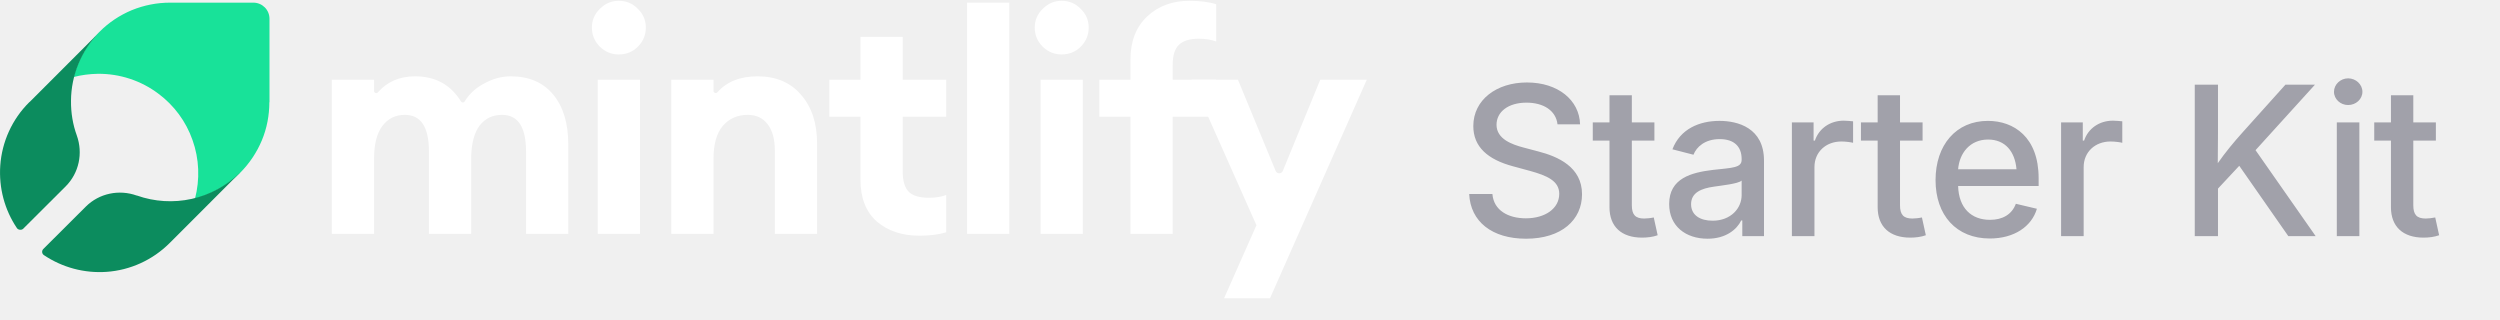
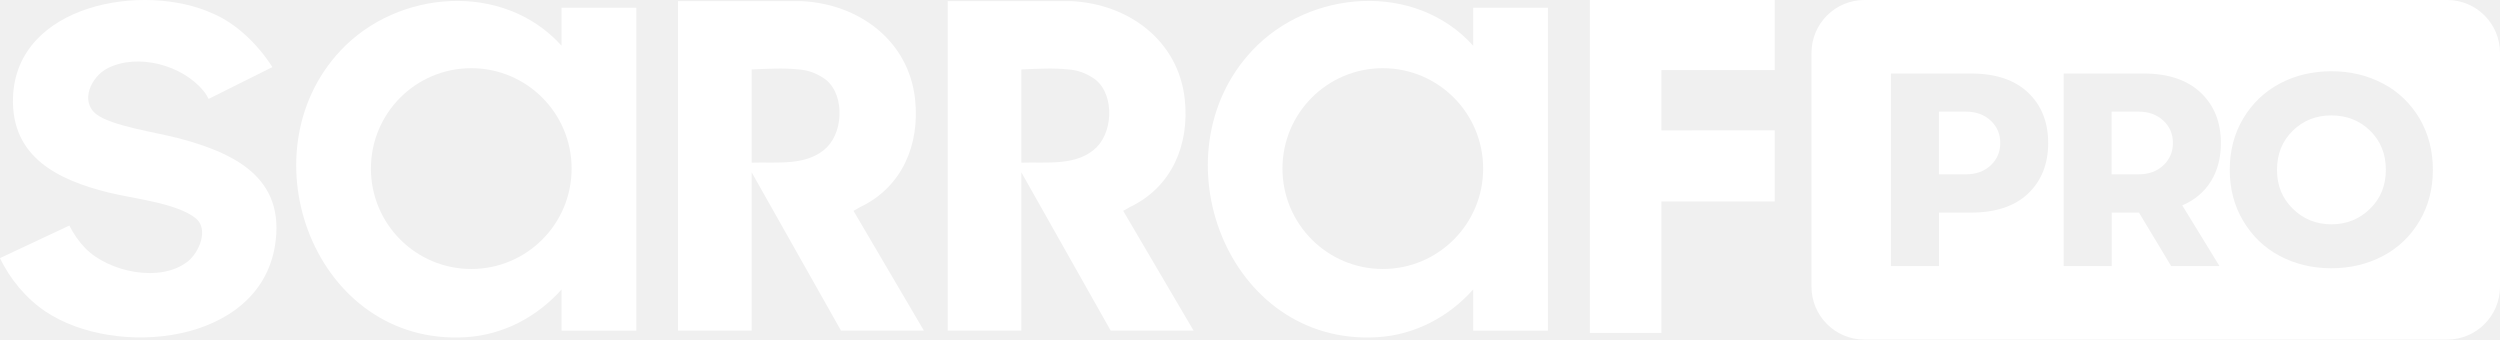
- <svg xmlns="http://www.w3.org/2000/svg" width="180" height="23" viewBox="0 0 180 23" fill="none">
-   <path d="M91.44 21.476H88.133L90.464 16.216L85.802 5.74H89.132L91.847 12.307C91.943 12.536 92.268 12.536 92.362 12.306L95.058 5.74H98.409L91.44 21.476Z" fill="white" />
-   <path d="M81.393 16.837V8.403H79.152V5.74H81.393V4.297C81.393 2.98 81.792 1.944 82.592 1.19C83.391 0.435 84.404 0.058 85.633 0.058C86.387 0.058 87.031 0.139 87.564 0.302V2.988C87.208 2.854 86.794 2.788 86.32 2.788C85.655 2.788 85.174 2.936 84.878 3.232C84.582 3.513 84.434 3.994 84.434 4.674V5.74H87.564V8.403H84.434V16.837H81.393Z" fill="white" />
-   <path d="M76.433 3.92C75.915 3.92 75.463 3.735 75.079 3.365C74.694 2.98 74.502 2.521 74.502 1.989C74.502 1.456 74.694 1.005 75.079 0.635C75.463 0.25 75.915 0.058 76.433 0.058C76.98 0.058 77.438 0.25 77.809 0.635C78.193 1.005 78.386 1.456 78.386 1.989C78.386 2.521 78.193 2.98 77.809 3.365C77.438 3.735 76.98 3.92 76.433 3.92ZM74.924 16.837V5.74H77.964V16.837H74.924Z" fill="white" />
-   <path d="M69.628 16.837V0.191H72.669V16.837H69.628Z" fill="white" />
-   <path d="M66.194 16.97C64.951 16.97 63.93 16.63 63.131 15.949C62.347 15.254 61.955 14.255 61.955 12.953V8.403H59.713V5.74H61.955V2.655H64.995V5.74H68.125V8.403H64.995V12.354C64.995 13.034 65.143 13.523 65.439 13.819C65.735 14.1 66.216 14.24 66.882 14.24C67.355 14.24 67.769 14.174 68.125 14.04V16.726C67.592 16.889 66.948 16.97 66.194 16.97Z" fill="white" />
-   <path d="M48.332 16.837V5.74H51.373V6.551C51.373 6.688 51.559 6.748 51.65 6.646C52.328 5.879 53.293 5.495 54.546 5.495C55.878 5.495 56.921 5.939 57.676 6.827C58.445 7.7 58.83 8.869 58.83 10.334V16.837H55.789V10.844C55.789 10.03 55.619 9.402 55.279 8.958C54.939 8.499 54.458 8.27 53.836 8.27C53.096 8.27 52.497 8.536 52.038 9.069C51.594 9.601 51.373 10.386 51.373 11.421V16.837H48.332Z" fill="white" />
-   <path d="M44.547 3.92C44.029 3.92 43.578 3.735 43.193 3.365C42.809 2.98 42.616 2.521 42.616 1.989C42.616 1.456 42.809 1.005 43.193 0.635C43.578 0.25 44.029 0.058 44.547 0.058C45.095 0.058 45.553 0.25 45.923 0.635C46.308 1.005 46.5 1.456 46.5 1.989C46.5 2.521 46.308 2.98 45.923 3.365C45.553 3.735 45.095 3.92 44.547 3.92ZM43.038 16.837V5.74H46.079V16.837H43.038Z" fill="white" />
-   <path d="M37.875 16.837V10.911C37.875 9.15 37.298 8.27 36.144 8.27C35.478 8.27 34.945 8.521 34.546 9.024C34.161 9.527 33.954 10.275 33.924 11.266V16.837H30.884V10.911C30.884 9.15 30.306 8.27 29.152 8.27C28.472 8.27 27.932 8.536 27.532 9.069C27.133 9.601 26.933 10.386 26.933 11.421V16.837H23.892V5.74H26.933V6.559C26.933 6.695 27.116 6.755 27.206 6.652C27.878 5.881 28.771 5.495 29.885 5.495C31.349 5.495 32.452 6.1 33.193 7.309C33.252 7.404 33.395 7.403 33.454 7.307C33.774 6.78 34.219 6.361 34.79 6.05C35.441 5.68 36.099 5.495 36.765 5.495C38.082 5.495 39.103 5.932 39.828 6.805C40.553 7.678 40.916 8.876 40.916 10.4V16.837H37.875Z" fill="white" />
-   <path d="M19.403 7.362V1.35C19.403 0.705 18.879 0.191 18.244 0.191H12.235C11.291 0.191 10.357 0.378 9.487 0.733C8.618 1.098 7.824 1.621 7.16 2.295L7.114 2.341C6.235 3.23 5.609 4.333 5.291 5.548C5.861 5.399 6.45 5.324 7.039 5.314C8.609 5.296 10.151 5.801 11.403 6.745C12.534 7.586 13.394 8.746 13.861 10.083C14.347 11.438 14.403 12.916 14.039 14.309C15.244 13.991 16.356 13.364 17.244 12.486L17.291 12.439C17.954 11.775 18.487 10.98 18.851 10.111C19.216 9.241 19.393 8.306 19.393 7.362H19.403Z" fill="#18E299" />
-   <path d="M5.112 7.26C5.121 5.416 5.857 3.646 7.151 2.324L2.151 7.326C2.133 7.344 2.114 7.354 2.095 7.372C0.876 8.583 0.14 10.204 0.019 11.918C-0.092 13.52 0.327 15.103 1.22 16.426C1.306 16.552 1.537 16.593 1.667 16.472L4.73 13.417C5.689 12.458 5.987 11.033 5.531 9.757C5.242 8.965 5.103 8.117 5.112 7.26Z" fill="#0C8C5E" />
-   <path d="M17.262 12.44C16.303 13.38 15.102 14.032 13.799 14.321C12.486 14.61 11.127 14.526 9.861 14.079C9.861 14.079 9.851 14.079 9.842 14.079C8.567 13.622 7.142 13.921 6.183 14.871L3.12 17.926C2.99 18.056 3.009 18.27 3.167 18.373C4.489 19.258 6.072 19.686 7.673 19.574C9.386 19.453 10.997 18.717 12.216 17.497L12.263 17.451L17.262 12.449V12.44Z" fill="#0C8C5E" />
-   <text x="105" y="17" font-family="Inter, ui-sans-serif, system-ui, -apple-system, sans-serif" font-size="15" font-weight="500" fill="#A1A1AA" letter-spacing="-0.01em">Starter Kit</text>
+ <svg xmlns="http://www.w3.org/2000/svg" width="854" height="116" viewBox="0 0 854 116" fill="none">
+   <path d="M60.17 47.025C53.299 45.23 38.118 43.006 32.965 39.064C27.155 34.616 31.171 26.15 36.754 23.319C47.111 18.062 62.317 22.258 69.491 31.027C70.224 31.76 71.259 33.782 71.259 33.782L92.503 23.193L93.059 22.94C88.31 15.485 80.959 8.13 72.75 4.643C49.081 -6.199 5.608 1.408 4.446 33.175C3.688 53.722 19.93 61.506 37.006 65.751C45.317 67.824 60.397 69.34 66.864 74.572C71.411 78.261 68.051 86.172 64.212 89.255C54.865 96.736 37.133 92.945 29.125 84.782C27.029 82.633 25.008 79.727 23.694 77.048L0 88.168C3.36 95.295 9.018 102.068 15.586 106.44C39.507 122.412 88.26 117.712 93.893 84.15C97.909 60.217 79.317 52.003 60.195 46.999L60.17 47.025Z" fill="#FFFFFF" />
+   <path d="M191.802 15.587C171.973 -6.4 135.926 -3.595 116.35 17.255C83.132 52.611 107.66 118.269 159.09 115.186C171.847 114.428 183.441 108.286 191.828 98.885V112.962H217.366V2.648H191.828V15.587H191.802ZM160.985 91.885C142.065 91.885 126.706 76.544 126.706 57.59C126.706 38.636 142.039 23.295 160.985 23.295C179.93 23.295 195.263 38.636 195.263 57.59C195.263 76.544 179.93 91.885 160.985 91.885Z" fill="#FFFFFF" />
+   <path d="M294.156 70.579C308.049 63.806 314.263 49.603 312.596 33.959C310.449 13.842 293.398 1.383 273.998 0.397H231.611V112.935H256.77V58.878L287.285 112.935H315.602L291.554 72.019C291.554 72.019 293.448 70.958 294.156 70.553V70.579ZM282.637 50.159C275.943 56.906 265.409 55.264 256.77 55.567V23.724C262.227 23.496 267.708 23.168 272.861 23.724C276.196 23.951 278.924 25.139 280.894 26.402C288.447 30.775 288.447 44.245 282.612 50.133L282.637 50.159Z" fill="#FFFFFF" />
+   <path d="M386.281 70.579C400.175 63.806 406.389 49.603 404.722 33.959C402.574 13.842 385.524 1.383 366.124 0.397H323.737V112.935H348.896V58.878L379.411 112.935H407.728L383.68 72.019C383.68 72.019 385.574 70.958 386.281 70.553V70.579ZM374.763 50.159C368.069 56.906 357.535 55.264 348.896 55.567V23.724C354.352 23.496 359.834 23.168 364.987 23.724C368.321 23.951 371.05 25.139 373.02 26.402C380.573 30.775 380.573 44.245 374.738 50.133L374.763 50.159Z" fill="#FFFFFF" />
+   <path d="M503.211 15.587C483.382 -6.4 447.335 -3.595 427.759 17.255C394.541 52.611 419.069 118.269 470.499 115.186C483.255 114.428 494.85 108.286 503.236 98.885V112.962H528.775V2.648H503.236V15.587H503.211ZM472.368 91.885C453.448 91.885 438.09 76.544 438.09 57.59C438.09 38.636 453.423 23.295 472.368 23.295C491.313 23.295 506.646 38.636 506.646 57.59C506.646 76.544 491.313 91.885 472.368 91.885Z" fill="#FFFFFF" />
+   <path d="M543.097 113.726H567.545V68.828H606.248V44.515L567.545 44.54V23.93H606.248V4.06866e-05H543.097V113.726Z" fill="#FFFFFF" />
+   <path d="M835.976 5.7993e-08H636.882C626.914 5.7993e-08 618.806 8.086 618.806 18.059V97.941C618.806 107.888 626.889 116 636.856 116H835.95C845.892 116 854 107.914 854 97.941V18.059C854 8.086 845.918 5.7993e-08 835.976 5.7993e-08ZM692.814 66.112C688.192 70.478 681.685 72.623 673.292 72.623H662.369V90.888H645.946V25.112H673.266C681.659 25.112 688.166 27.256 692.788 31.622C697.385 35.988 699.657 41.75 699.657 48.88C699.657 56.011 697.359 61.772 692.788 66.138L692.814 66.112ZM758.172 90.888H741.671L730.67 72.623H721.374V90.888H704.951V25.112H732.271C740.664 25.112 747.171 27.308 751.793 31.674C756.39 36.04 758.662 41.801 758.662 48.932C758.662 58.827 754.04 66.5 745.467 70.168L758.172 90.888ZM826.525 75.465C823.452 80.657 819.32 84.636 814.052 87.426C808.784 90.216 802.871 91.637 796.389 91.637C789.908 91.637 784.02 90.216 778.752 87.426C773.485 84.636 769.353 80.632 766.28 75.465C763.207 70.323 761.684 64.51 761.684 58C761.684 51.489 763.207 45.651 766.28 40.484C769.353 35.343 773.485 31.364 778.752 28.548C784.02 25.758 789.882 24.337 796.389 24.337C802.897 24.337 808.758 25.758 814.052 28.548C819.346 31.338 823.452 35.343 826.525 40.484C829.546 45.677 831.069 51.489 831.069 58C831.069 64.51 829.546 70.349 826.525 75.465Z" fill="#FFFFFF" />
+   <path d="M796.389 39.425C791.173 39.425 786.783 41.156 783.22 44.644C779.604 48.183 777.823 52.627 777.823 58.001C777.823 63.374 779.604 67.766 783.22 71.306C786.835 74.845 791.25 76.628 796.415 76.628C801.579 76.628 805.995 74.845 809.61 71.306C813.226 67.766 815.007 63.374 815.007 58.001C815.007 52.627 813.226 48.183 809.636 44.644C806.021 41.156 801.605 39.425 796.389 39.425Z" fill="#FFFFFF" />
+   <path d="M730.54 38.132H721.322V59.549H730.54C733.975 59.549 736.815 58.541 739.01 56.474C741.154 54.459 742.264 51.928 742.264 48.905C742.316 45.882 741.205 43.298 739.062 41.258C736.867 39.191 734.026 38.132 730.54 38.132Z" fill="#FFFFFF" />
+   <path d="M671.562 38.132H662.343V59.549H671.562C674.996 59.549 677.837 58.541 680.032 56.474C682.175 54.459 683.286 51.928 683.286 48.905C683.337 45.882 682.227 43.298 680.083 41.258C677.889 39.191 675.048 38.132 671.562 38.132Z" fill="#FFFFFF" />
</svg>
